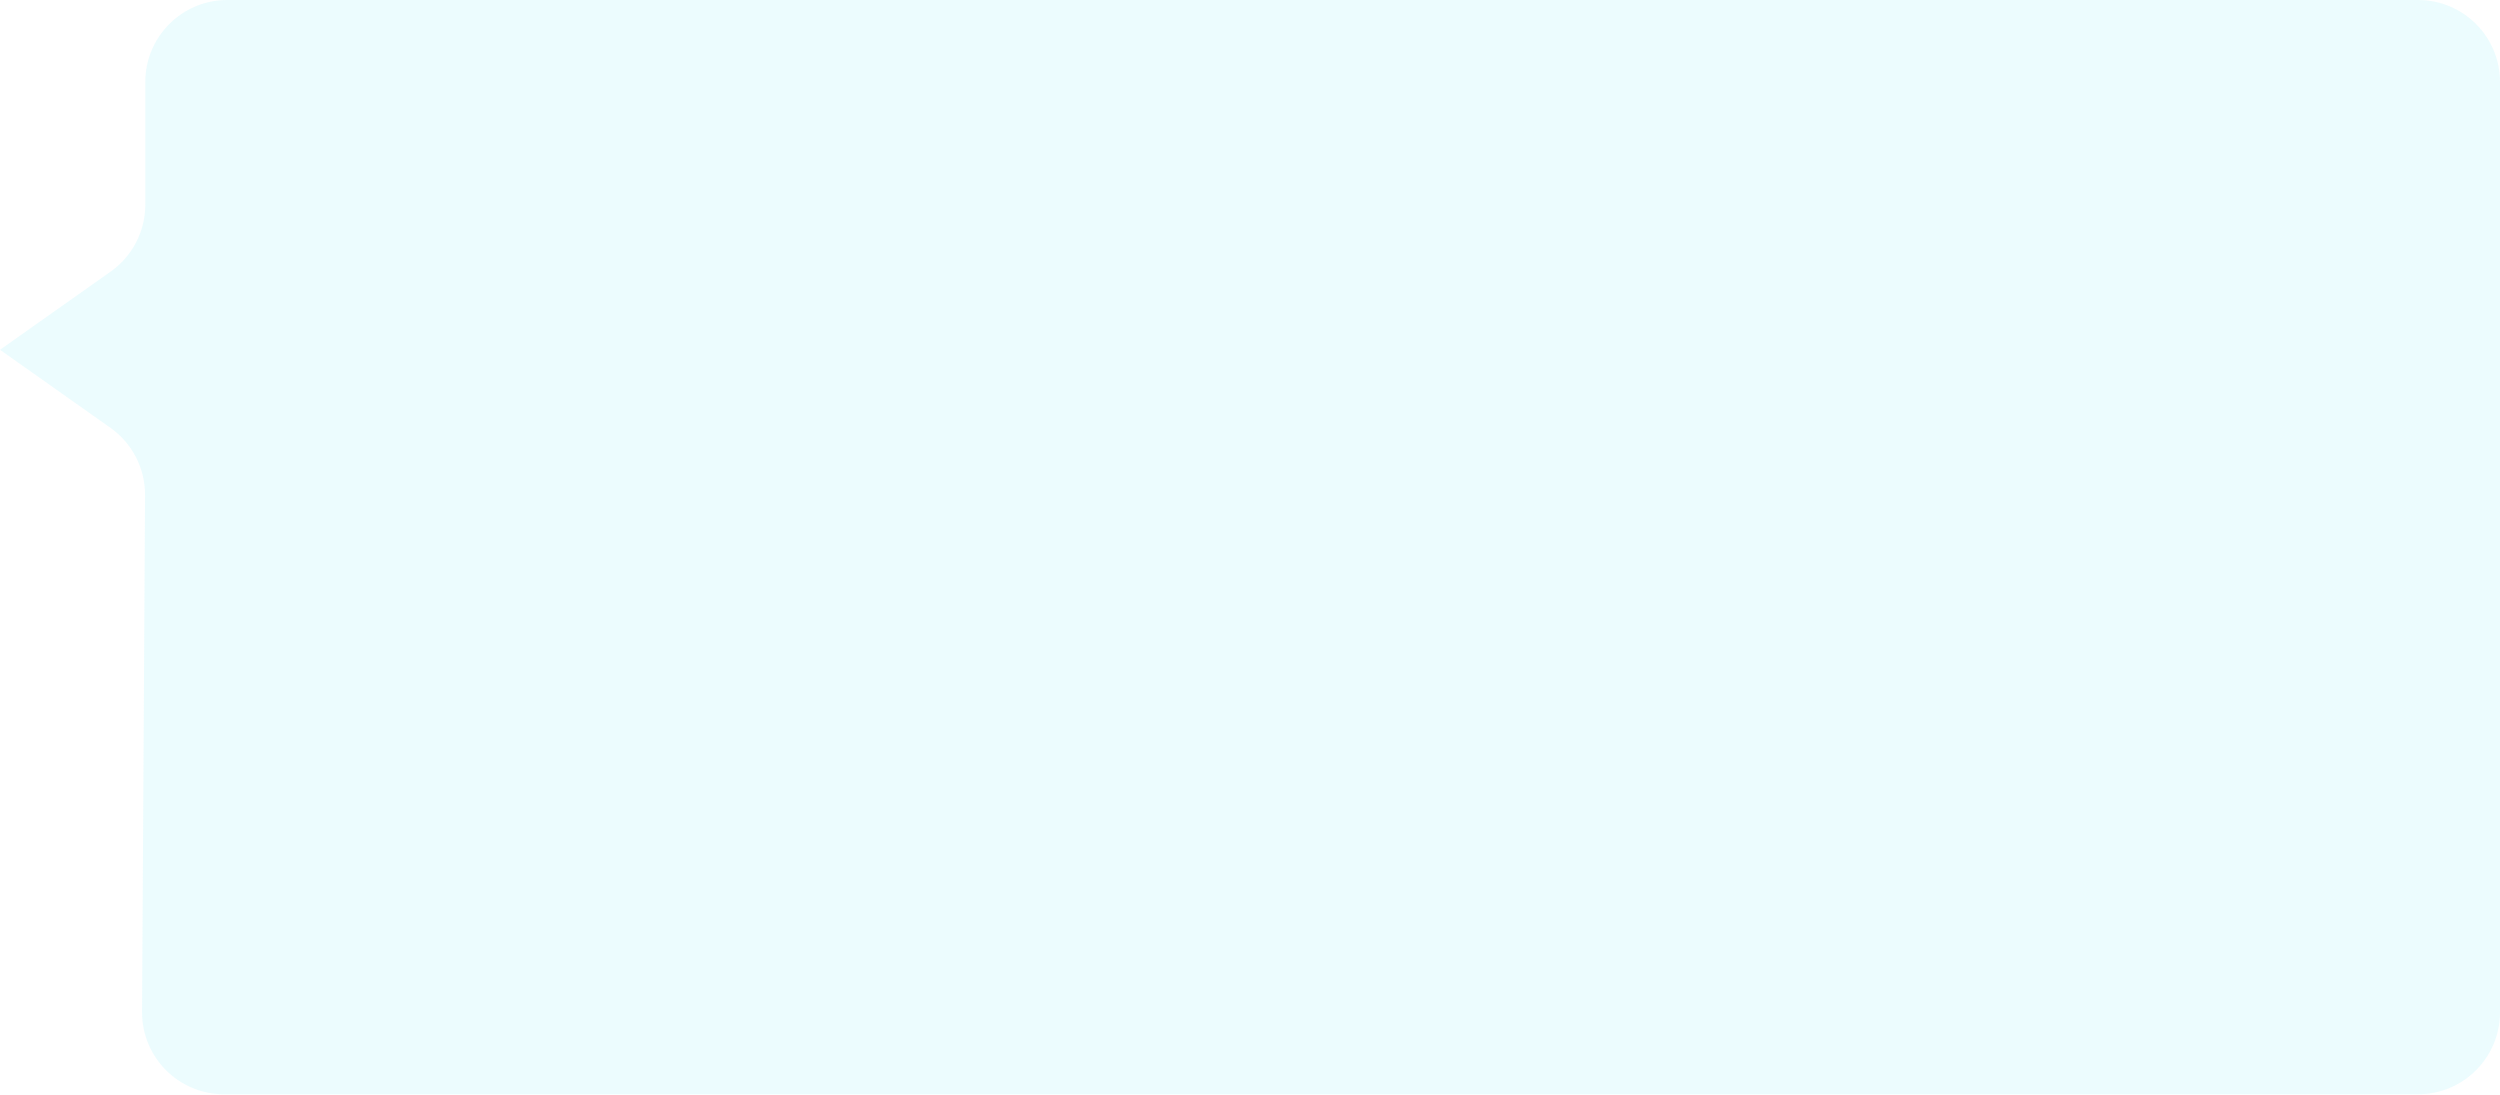
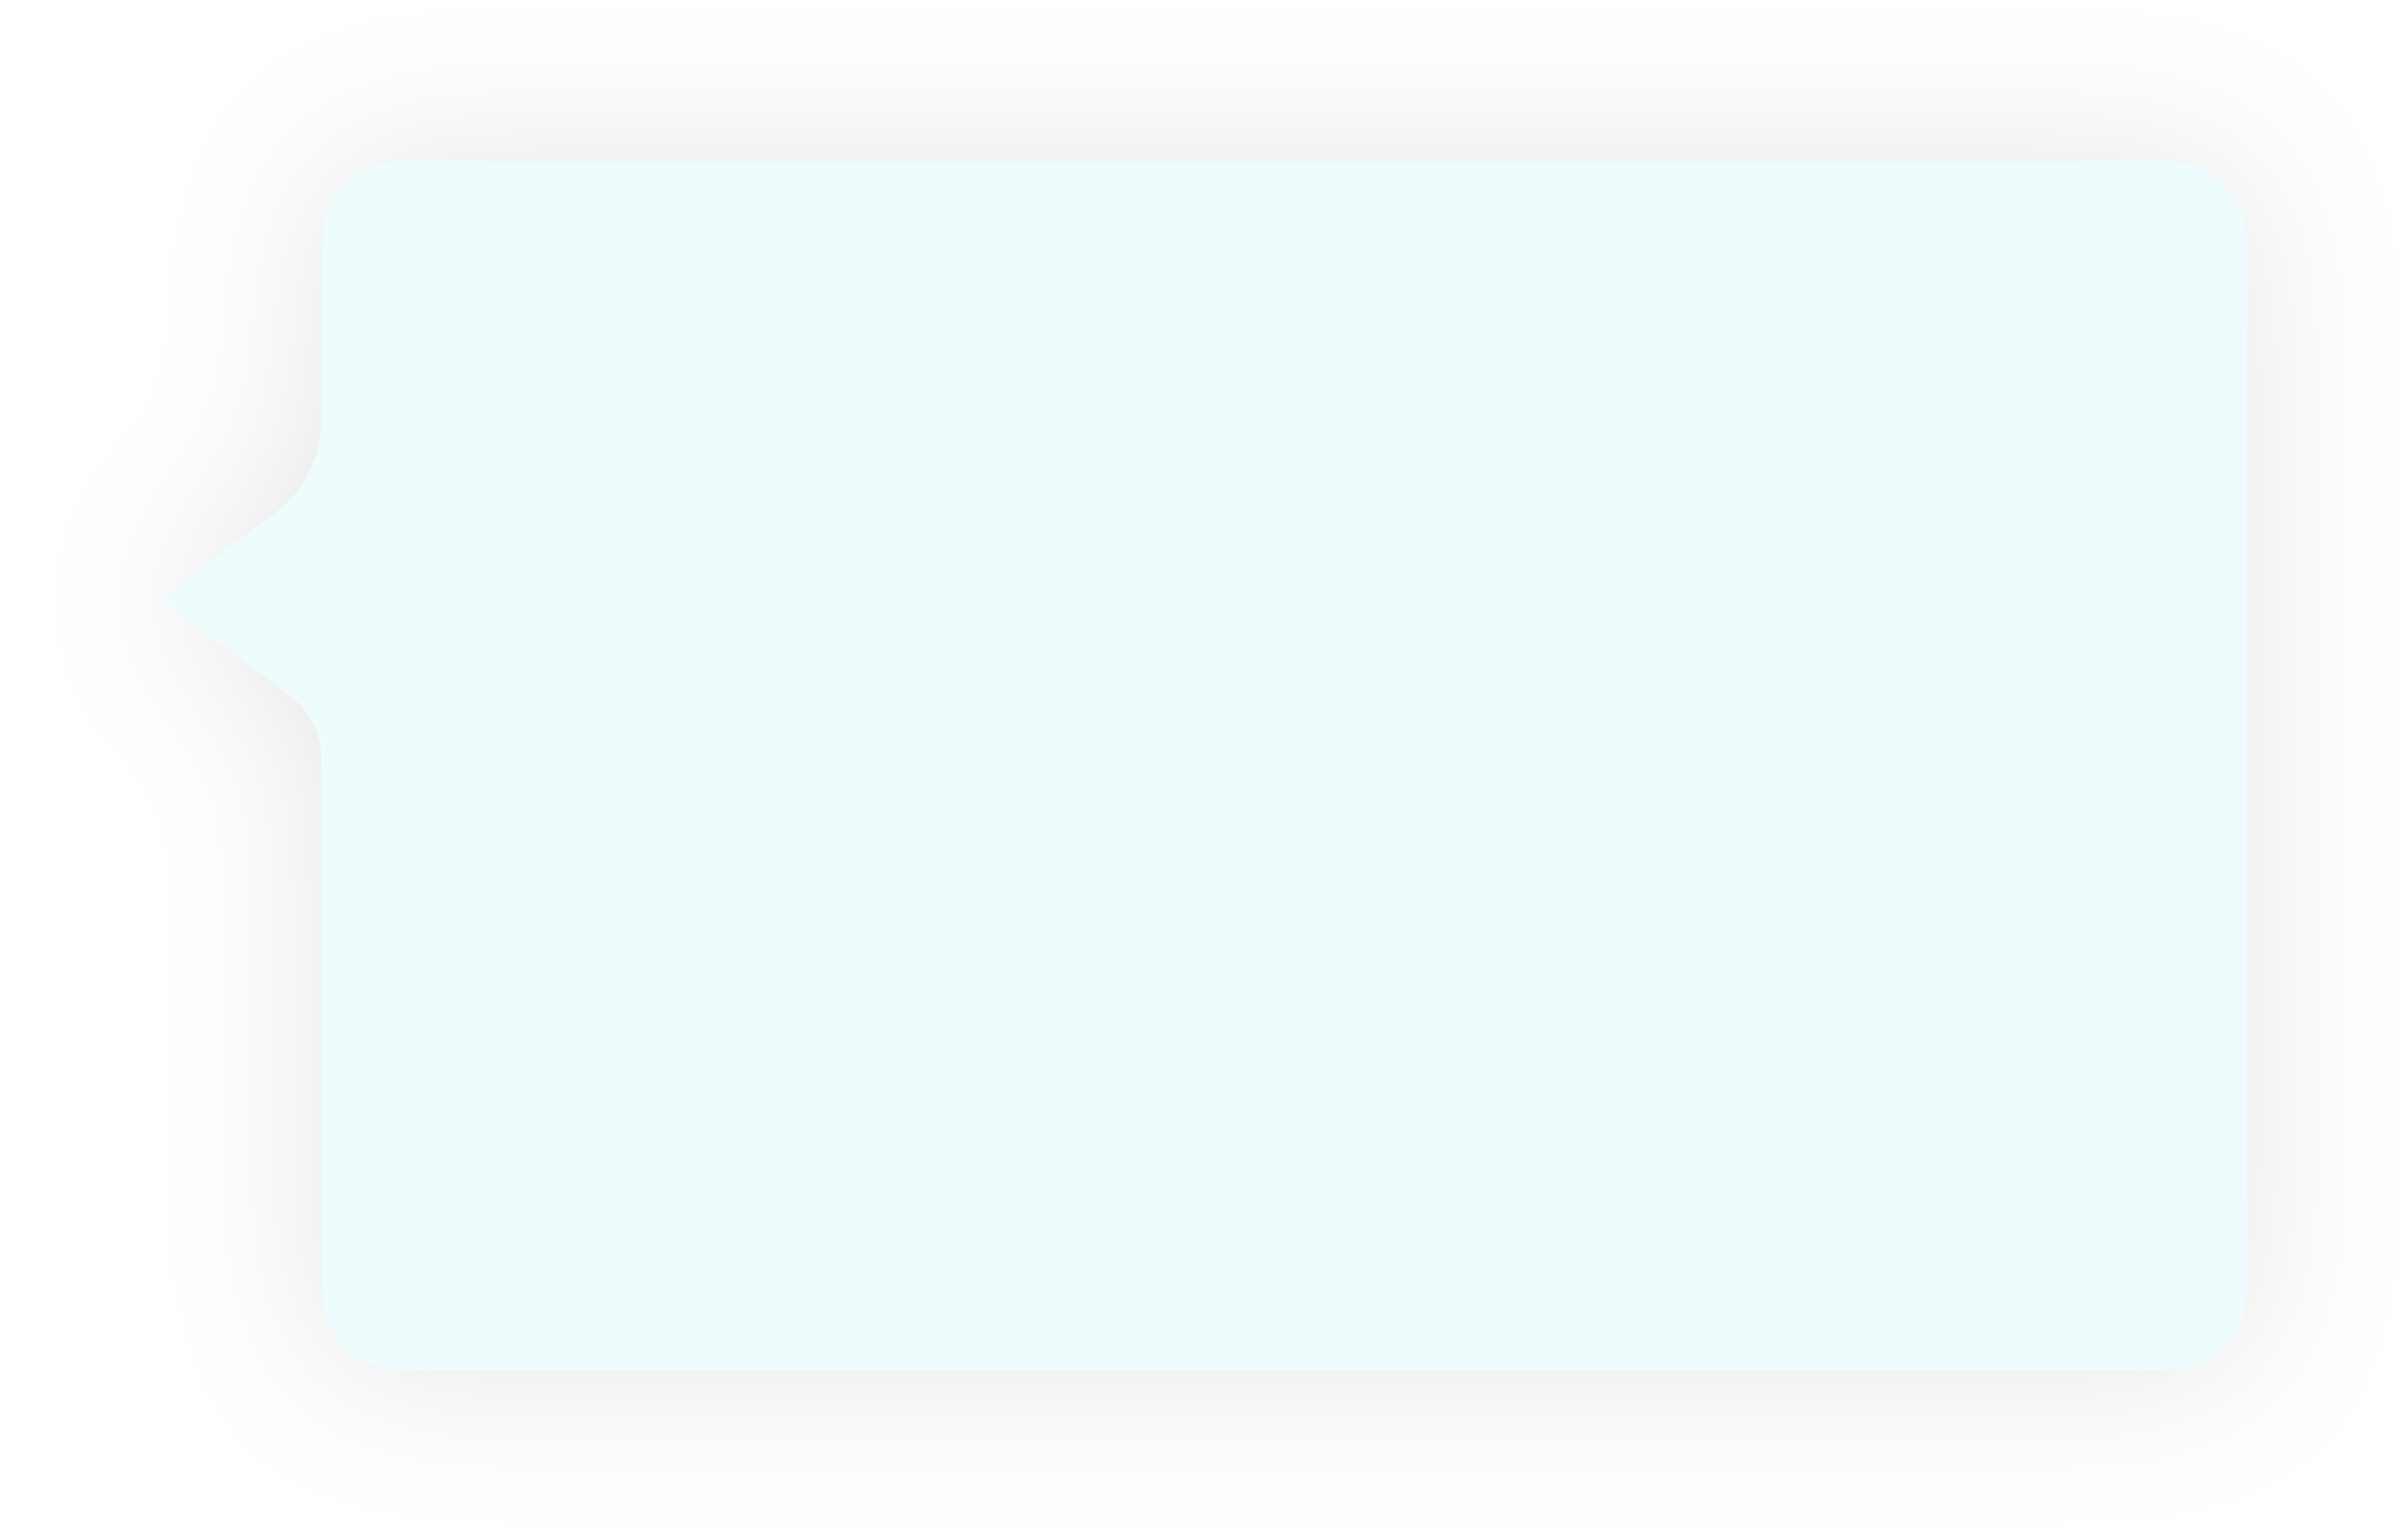
- <svg xmlns="http://www.w3.org/2000/svg" width="610" height="267" viewBox="0 0 610 267" fill="none">
-   <g filter="url(#filter0_b_1293_6998)">
-     <path d="M35.455 20C35.455 8.954 44.409 2.98451e-06 55.455 2.98451e-06H105.909L134.091 0L163.636 2.98451e-06H590C601.046 2.98451e-06 610 8.954 610 20V247C610 258.046 601.046 267 590 267H54.662C43.571 267 34.598 257.975 34.662 246.884L35.394 120.832C35.432 114.296 32.274 108.154 26.937 104.382L0 85.346L26.997 66.267C32.301 62.519 35.455 56.429 35.455 49.934V30.698V20Z" fill="#E7FBFD" fill-opacity="0.8" />
+ <svg xmlns="http://www.w3.org/2000/svg" width="599" height="381" viewBox="0 0 599 381" fill="none">
+   <g filter="url(#filter0_bd_2078_10648)">
+     <path d="M80 60C80 48.954 88.954 40 100 40H539C550.046 40 559 48.954 559 60V321C559 332.046 550.046 341 539 341H100C88.954 341 80 332.046 80 321V189C80 182.705 77.036 176.777 72 173L40 149L68 128C75.554 122.334 80 113.443 80 104V60Z" fill="#E7FBFD" fill-opacity="0.7" shape-rendering="crispEdges" />
  </g>
  <defs>
-     <filter id="filter0_b_1293_6998" x="-30" y="-30" width="670" height="327" filterUnits="userSpaceOnUse" color-interpolation-filters="sRGB">
+     <filter id="filter0_bd_2078_10648" x="0" y="0" width="599" height="381" filterUnits="userSpaceOnUse" color-interpolation-filters="sRGB">
      <feFlood flood-opacity="0" result="BackgroundImageFix" />
-       <feGaussianBlur in="BackgroundImageFix" stdDeviation="15" />
-       <feComposite in2="SourceAlpha" operator="in" result="effect1_backgroundBlur_1293_6998" />
-       <feBlend mode="normal" in="SourceGraphic" in2="effect1_backgroundBlur_1293_6998" result="shape" />
+       <feGaussianBlur in="BackgroundImageFix" stdDeviation="8" />
+       <feComposite in2="SourceAlpha" operator="in" result="effect1_backgroundBlur_2078_10648" />
+       <feColorMatrix in="SourceAlpha" type="matrix" values="0 0 0 0 0 0 0 0 0 0 0 0 0 0 0 0 0 0 127 0" result="hardAlpha" />
+       <feOffset />
+       <feGaussianBlur stdDeviation="20" />
+       <feComposite in2="hardAlpha" operator="out" />
+       <feColorMatrix type="matrix" values="0 0 0 0 0 0 0 0 0 0 0 0 0 0 0 0 0 0 0.1 0" />
+       <feBlend mode="normal" in2="effect1_backgroundBlur_2078_10648" result="effect2_dropShadow_2078_10648" />
+       <feBlend mode="normal" in="SourceGraphic" in2="effect2_dropShadow_2078_10648" result="shape" />
    </filter>
  </defs>
</svg>
